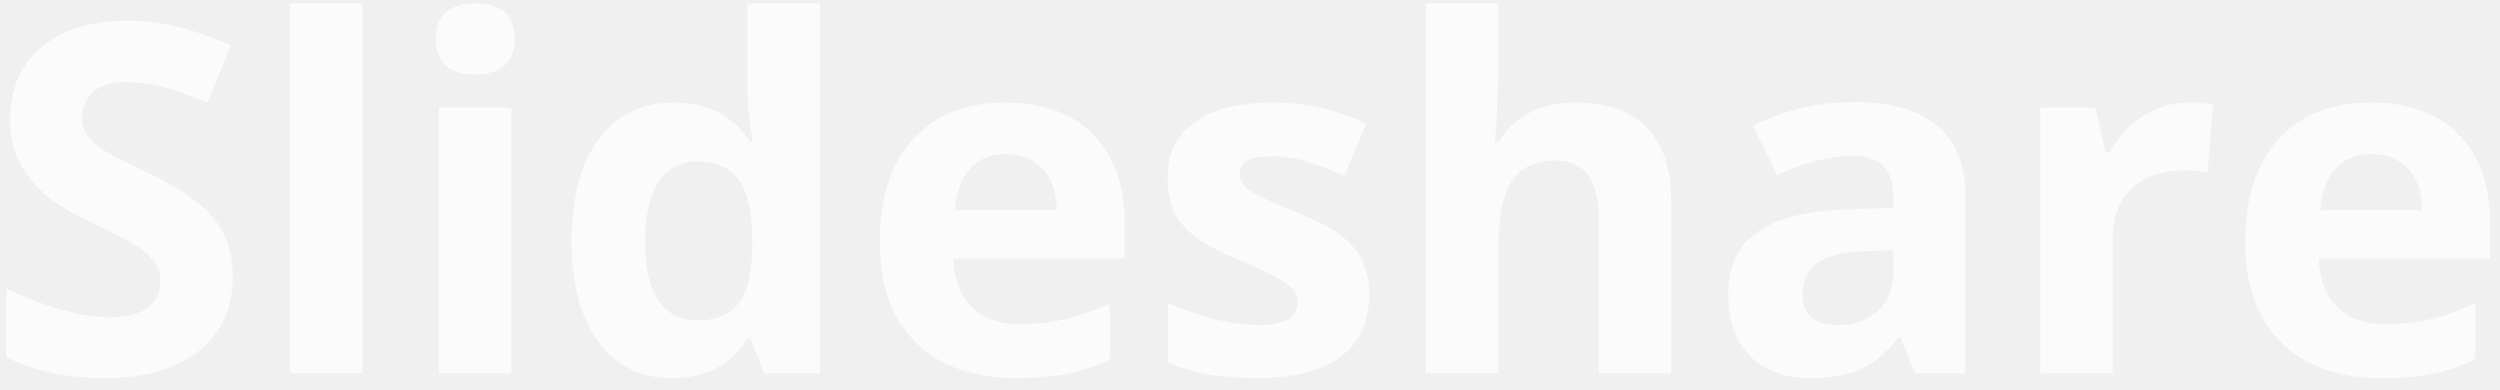
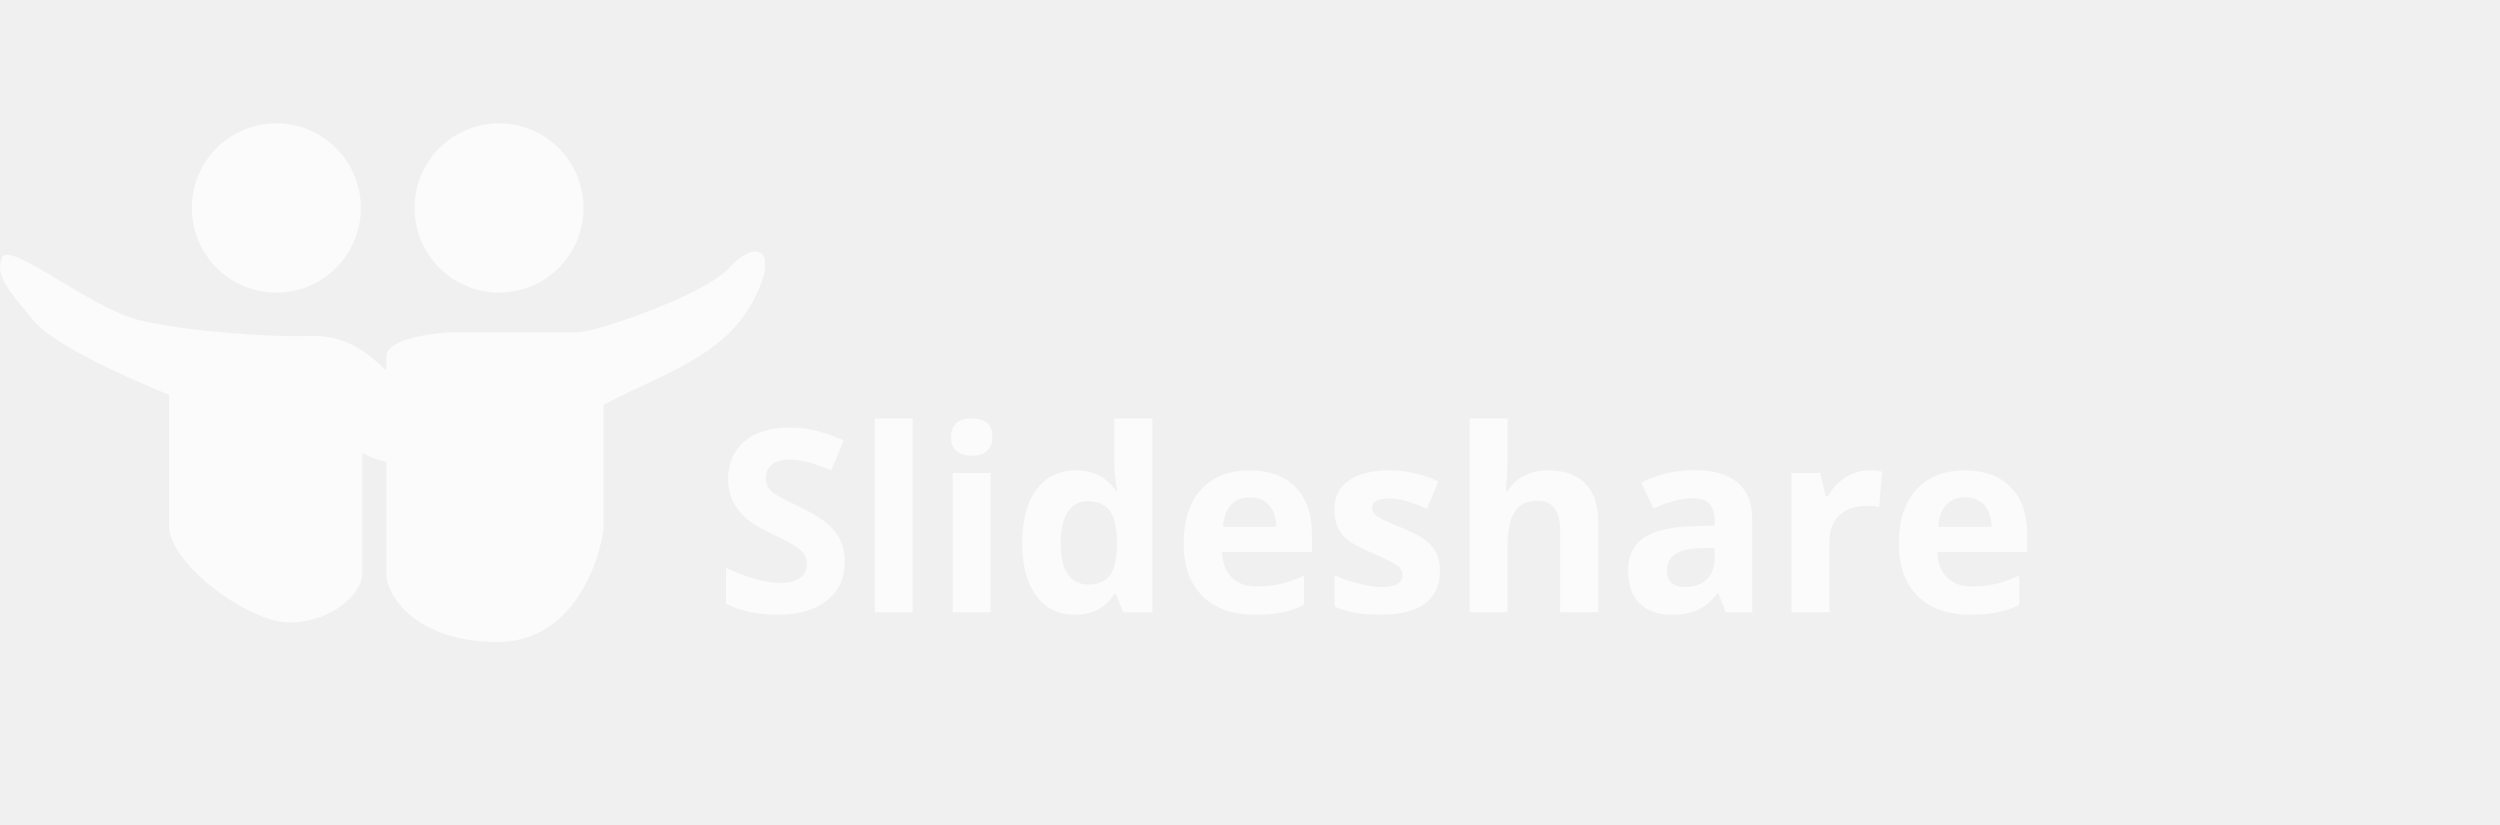
- <svg xmlns="http://www.w3.org/2000/svg" width="154" height="24" viewBox="0 0 154 24" fill="none">
-   <path opacity="0.7" d="M14.337 17.053C14.337 18.986 13.639 20.51 12.242 21.623C10.855 22.736 8.922 23.293 6.441 23.293C4.156 23.293 2.135 22.863 0.377 22.004V17.785C1.822 18.43 3.043 18.884 4.039 19.148C5.045 19.411 5.963 19.543 6.793 19.543C7.789 19.543 8.551 19.352 9.078 18.972C9.615 18.591 9.884 18.024 9.884 17.273C9.884 16.852 9.767 16.481 9.532 16.159C9.298 15.827 8.951 15.51 8.492 15.207C8.043 14.904 7.12 14.421 5.724 13.757C4.415 13.142 3.434 12.551 2.779 11.984C2.125 11.418 1.603 10.759 1.212 10.007C0.821 9.255 0.626 8.376 0.626 7.37C0.626 5.476 1.266 3.986 2.545 2.902C3.834 1.818 5.611 1.276 7.877 1.276C8.99 1.276 10.05 1.408 11.056 1.672C12.071 1.936 13.131 2.307 14.234 2.785L12.77 6.315C11.627 5.847 10.68 5.52 9.928 5.334C9.186 5.148 8.453 5.056 7.73 5.056C6.871 5.056 6.212 5.256 5.753 5.656C5.294 6.057 5.064 6.579 5.064 7.224C5.064 7.624 5.157 7.976 5.343 8.278C5.528 8.571 5.821 8.859 6.222 9.143C6.632 9.416 7.594 9.914 9.107 10.637C11.109 11.594 12.481 12.556 13.224 13.523C13.966 14.479 14.337 15.656 14.337 17.053ZM22.335 23H17.867V0.207H22.335V23ZM26.847 2.39C26.847 0.935 27.657 0.207 29.278 0.207C30.899 0.207 31.71 0.935 31.71 2.39C31.71 3.083 31.505 3.625 31.095 4.016C30.694 4.396 30.089 4.587 29.278 4.587C27.657 4.587 26.847 3.854 26.847 2.39ZM31.505 23H27.037V6.623H31.505V23ZM41.393 23.293C39.469 23.293 37.955 22.546 36.852 21.052C35.758 19.558 35.211 17.487 35.211 14.841C35.211 12.155 35.768 10.065 36.881 8.571C38.004 7.067 39.547 6.315 41.51 6.315C43.57 6.315 45.143 7.116 46.227 8.718H46.373C46.148 7.497 46.036 6.408 46.036 5.451V0.207H50.519V23H47.091L46.227 20.876H46.036C45.02 22.487 43.473 23.293 41.393 23.293ZM42.96 19.733C44.102 19.733 44.938 19.401 45.465 18.737C46.002 18.073 46.295 16.945 46.344 15.354V14.87C46.344 13.112 46.07 11.852 45.523 11.091C44.986 10.329 44.107 9.948 42.887 9.948C41.891 9.948 41.114 10.373 40.558 11.223C40.011 12.062 39.737 13.288 39.737 14.899C39.737 16.511 40.016 17.722 40.572 18.532C41.129 19.333 41.925 19.733 42.96 19.733ZM61.974 9.494C61.026 9.494 60.284 9.797 59.747 10.402C59.21 10.998 58.902 11.848 58.824 12.951H65.094C65.074 11.848 64.786 10.998 64.23 10.402C63.673 9.797 62.921 9.494 61.974 9.494ZM62.603 23.293C59.967 23.293 57.906 22.565 56.422 21.11C54.938 19.655 54.195 17.595 54.195 14.929C54.195 12.185 54.879 10.065 56.246 8.571C57.623 7.067 59.523 6.315 61.944 6.315C64.259 6.315 66.061 6.975 67.35 8.293C68.639 9.611 69.283 11.433 69.283 13.757V15.925H58.722C58.77 17.194 59.147 18.186 59.85 18.898C60.553 19.611 61.539 19.968 62.809 19.968C63.795 19.968 64.728 19.865 65.606 19.66C66.485 19.455 67.403 19.128 68.36 18.679V22.136C67.579 22.526 66.744 22.814 65.856 23C64.967 23.195 63.883 23.293 62.603 23.293ZM84.342 18.137C84.342 19.816 83.756 21.096 82.584 21.975C81.422 22.854 79.679 23.293 77.355 23.293C76.163 23.293 75.147 23.21 74.308 23.044C73.468 22.888 72.682 22.653 71.949 22.341V18.649C72.779 19.04 73.712 19.367 74.747 19.631C75.792 19.895 76.71 20.026 77.501 20.026C79.122 20.026 79.933 19.558 79.933 18.62C79.933 18.269 79.825 17.985 79.61 17.77C79.395 17.546 79.024 17.297 78.497 17.023C77.97 16.74 77.267 16.413 76.388 16.042C75.128 15.515 74.2 15.026 73.605 14.577C73.019 14.128 72.589 13.615 72.315 13.039C72.052 12.453 71.92 11.735 71.92 10.886C71.92 9.431 72.481 8.308 73.605 7.517C74.737 6.716 76.339 6.315 78.409 6.315C80.382 6.315 82.301 6.745 84.166 7.604L82.818 10.827C81.998 10.476 81.231 10.188 80.519 9.963C79.806 9.738 79.078 9.626 78.336 9.626C77.018 9.626 76.358 9.982 76.358 10.695C76.358 11.096 76.568 11.442 76.988 11.735C77.418 12.028 78.351 12.463 79.786 13.039C81.065 13.557 82.003 14.04 82.599 14.489C83.194 14.938 83.634 15.456 83.917 16.042C84.2 16.628 84.342 17.326 84.342 18.137ZM102.945 23H98.478V13.435C98.478 11.071 97.599 9.89 95.841 9.89C94.591 9.89 93.688 10.315 93.131 11.164C92.574 12.014 92.296 13.391 92.296 15.295V23H87.828V0.207H92.296V4.851C92.296 5.212 92.262 6.062 92.193 7.399L92.091 8.718H92.325C93.321 7.116 94.903 6.315 97.071 6.315C98.995 6.315 100.455 6.833 101.451 7.868C102.447 8.903 102.945 10.388 102.945 12.321V23ZM117.945 23L117.081 20.773H116.964C116.212 21.721 115.436 22.38 114.635 22.751C113.844 23.112 112.809 23.293 111.529 23.293C109.957 23.293 108.717 22.844 107.809 21.945C106.91 21.047 106.461 19.768 106.461 18.107C106.461 16.369 107.066 15.09 108.277 14.27C109.498 13.44 111.334 12.98 113.785 12.893L116.627 12.805V12.087C116.627 10.427 115.777 9.597 114.078 9.597C112.77 9.597 111.231 9.992 109.464 10.783L107.984 7.766C109.869 6.779 111.959 6.286 114.254 6.286C116.451 6.286 118.136 6.765 119.308 7.722C120.479 8.679 121.065 10.134 121.065 12.087V23H117.945ZM116.627 15.412L114.898 15.471C113.6 15.51 112.633 15.744 111.998 16.174C111.363 16.604 111.046 17.258 111.046 18.137C111.046 19.396 111.769 20.026 113.214 20.026C114.249 20.026 115.074 19.729 115.689 19.133C116.314 18.537 116.627 17.746 116.627 16.76V15.412ZM134.82 6.315C135.426 6.315 135.929 6.359 136.329 6.447L135.992 10.637C135.631 10.539 135.191 10.49 134.674 10.49C133.248 10.49 132.135 10.856 131.334 11.589C130.543 12.321 130.147 13.347 130.147 14.665V23H125.68V6.623H129.063L129.723 9.377H129.942C130.45 8.459 131.134 7.722 131.993 7.165C132.862 6.599 133.805 6.315 134.82 6.315ZM146.085 9.494C145.138 9.494 144.396 9.797 143.858 10.402C143.321 10.998 143.014 11.848 142.936 12.951H149.205C149.186 11.848 148.897 10.998 148.341 10.402C147.784 9.797 147.032 9.494 146.085 9.494ZM146.715 23.293C144.078 23.293 142.018 22.565 140.533 21.11C139.049 19.655 138.307 17.595 138.307 14.929C138.307 12.185 138.99 10.065 140.357 8.571C141.734 7.067 143.634 6.315 146.056 6.315C148.37 6.315 150.172 6.975 151.461 8.293C152.75 9.611 153.395 11.433 153.395 13.757V15.925H142.833C142.882 17.194 143.258 18.186 143.961 18.898C144.664 19.611 145.65 19.968 146.92 19.968C147.906 19.968 148.839 19.865 149.718 19.66C150.597 19.455 151.515 19.128 152.472 18.679V22.136C151.69 22.526 150.855 22.814 149.967 23C149.078 23.195 147.994 23.293 146.715 23.293Z" fill="white" />
+ <svg xmlns="http://www.w3.org/2000/svg" width="294" height="97" viewBox="0 0 294 97" fill="none">
+   <path opacity="0.7" d="M99.337 66.053C99.337 67.986 98.639 69.51 97.242 70.623C95.856 71.736 93.922 72.293 91.441 72.293C89.156 72.293 87.135 71.863 85.377 71.004V66.785C86.822 67.43 88.043 67.884 89.039 68.147C90.045 68.411 90.963 68.543 91.793 68.543C92.789 68.543 93.551 68.353 94.078 67.972C94.615 67.591 94.884 67.024 94.884 66.272C94.884 65.853 94.767 65.481 94.532 65.159C94.298 64.827 93.951 64.51 93.492 64.207C93.043 63.904 92.12 63.421 90.724 62.757C89.415 62.142 88.434 61.551 87.779 60.984C87.125 60.418 86.603 59.759 86.212 59.007C85.821 58.255 85.626 57.376 85.626 56.37C85.626 54.476 86.266 52.986 87.545 51.902C88.834 50.818 90.611 50.276 92.877 50.276C93.99 50.276 95.05 50.408 96.056 50.672C97.071 50.935 98.131 51.307 99.234 51.785L97.769 55.315C96.627 54.847 95.68 54.52 94.928 54.334C94.186 54.148 93.453 54.056 92.731 54.056C91.871 54.056 91.212 54.256 90.753 54.656C90.294 55.057 90.064 55.579 90.064 56.224C90.064 56.624 90.157 56.976 90.343 57.278C90.528 57.571 90.821 57.859 91.222 58.143C91.632 58.416 92.594 58.914 94.107 59.637C96.109 60.594 97.481 61.556 98.224 62.523C98.966 63.48 99.337 64.656 99.337 66.053ZM107.335 72H102.867V49.207H107.335V72ZM111.847 51.39C111.847 49.935 112.657 49.207 114.278 49.207C115.899 49.207 116.71 49.935 116.71 51.39C116.71 52.083 116.505 52.625 116.095 53.016C115.694 53.397 115.089 53.587 114.278 53.587C112.657 53.587 111.847 52.855 111.847 51.39ZM116.505 72H112.037V55.623H116.505V72ZM126.393 72.293C124.469 72.293 122.955 71.546 121.852 70.052C120.758 68.558 120.211 66.487 120.211 63.841C120.211 61.155 120.768 59.065 121.881 57.571C123.004 56.067 124.547 55.315 126.51 55.315C128.57 55.315 130.143 56.116 131.227 57.718H131.373C131.148 56.497 131.036 55.408 131.036 54.451V49.207H135.519V72H132.091L131.227 69.876H131.036C130.021 71.487 128.473 72.293 126.393 72.293ZM127.96 68.733C129.103 68.733 129.938 68.401 130.465 67.737C131.002 67.073 131.295 65.945 131.344 64.353V63.87C131.344 62.112 131.07 60.852 130.523 60.091C129.986 59.329 129.107 58.948 127.887 58.948C126.891 58.948 126.114 59.373 125.558 60.223C125.011 61.062 124.737 62.288 124.737 63.899C124.737 65.511 125.016 66.722 125.572 67.532C126.129 68.333 126.925 68.733 127.96 68.733ZM146.974 58.494C146.026 58.494 145.284 58.797 144.747 59.402C144.21 59.998 143.902 60.848 143.824 61.951H150.094C150.074 60.848 149.786 59.998 149.229 59.402C148.673 58.797 147.921 58.494 146.974 58.494ZM147.604 72.293C144.967 72.293 142.906 71.565 141.422 70.11C139.938 68.655 139.195 66.595 139.195 63.929C139.195 61.185 139.879 59.065 141.246 57.571C142.623 56.067 144.522 55.315 146.944 55.315C149.259 55.315 151.061 55.975 152.35 57.293C153.639 58.611 154.283 60.433 154.283 62.757V64.925H143.722C143.771 66.194 144.146 67.186 144.85 67.898C145.553 68.611 146.539 68.968 147.809 68.968C148.795 68.968 149.728 68.865 150.606 68.66C151.485 68.455 152.403 68.128 153.36 67.679V71.136C152.579 71.526 151.744 71.814 150.855 72C149.967 72.195 148.883 72.293 147.604 72.293ZM169.342 67.137C169.342 68.816 168.756 70.096 167.584 70.975C166.422 71.853 164.679 72.293 162.354 72.293C161.163 72.293 160.147 72.21 159.308 72.044C158.468 71.888 157.682 71.653 156.949 71.341V67.649C157.779 68.04 158.712 68.367 159.747 68.631C160.792 68.894 161.71 69.026 162.501 69.026C164.122 69.026 164.933 68.558 164.933 67.62C164.933 67.269 164.825 66.985 164.61 66.77C164.396 66.546 164.024 66.297 163.497 66.023C162.97 65.74 162.267 65.413 161.388 65.042C160.128 64.515 159.2 64.026 158.604 63.577C158.019 63.128 157.589 62.615 157.315 62.039C157.052 61.453 156.92 60.735 156.92 59.886C156.92 58.431 157.481 57.308 158.604 56.517C159.737 55.716 161.339 55.315 163.409 55.315C165.382 55.315 167.301 55.745 169.166 56.605L167.818 59.827C166.998 59.476 166.231 59.188 165.519 58.963C164.806 58.738 164.078 58.626 163.336 58.626C162.018 58.626 161.358 58.982 161.358 59.695C161.358 60.096 161.568 60.442 161.988 60.735C162.418 61.028 163.351 61.463 164.786 62.039C166.065 62.557 167.003 63.04 167.599 63.489C168.194 63.938 168.634 64.456 168.917 65.042C169.2 65.628 169.342 66.326 169.342 67.137ZM187.945 72H183.478V62.435C183.478 60.071 182.599 58.89 180.841 58.89C179.591 58.89 178.688 59.315 178.131 60.164C177.574 61.014 177.296 62.391 177.296 64.295V72H172.828V49.207H177.296V53.851C177.296 54.212 177.262 55.062 177.193 56.399L177.091 57.718H177.325C178.321 56.116 179.903 55.315 182.071 55.315C183.995 55.315 185.455 55.833 186.451 56.868C187.447 57.903 187.945 59.388 187.945 61.321V72ZM202.945 72L202.081 69.773H201.964C201.212 70.721 200.436 71.38 199.635 71.751C198.844 72.112 197.809 72.293 196.529 72.293C194.957 72.293 193.717 71.844 192.809 70.945C191.91 70.047 191.461 68.768 191.461 67.107C191.461 65.369 192.066 64.09 193.277 63.27C194.498 62.44 196.334 61.98 198.785 61.893L201.627 61.805V61.087C201.627 59.427 200.777 58.597 199.078 58.597C197.77 58.597 196.231 58.992 194.464 59.783L192.984 56.766C194.869 55.779 196.959 55.286 199.254 55.286C201.451 55.286 203.136 55.765 204.308 56.722C205.479 57.679 206.065 59.134 206.065 61.087V72H202.945ZM201.627 64.412L199.898 64.471C198.6 64.51 197.633 64.744 196.998 65.174C196.363 65.603 196.046 66.258 196.046 67.137C196.046 68.397 196.769 69.026 198.214 69.026C199.249 69.026 200.074 68.728 200.689 68.133C201.314 67.537 201.627 66.746 201.627 65.76V64.412ZM219.82 55.315C220.426 55.315 220.929 55.359 221.329 55.447L220.992 59.637C220.631 59.539 220.191 59.49 219.674 59.49C218.248 59.49 217.135 59.856 216.334 60.589C215.543 61.321 215.147 62.347 215.147 63.665V72H210.68V55.623H214.063L214.723 58.377H214.942C215.45 57.459 216.134 56.722 216.993 56.165C217.862 55.599 218.805 55.315 219.82 55.315ZM231.085 58.494C230.138 58.494 229.396 58.797 228.858 59.402C228.321 59.998 228.014 60.848 227.936 61.951H234.205C234.186 60.848 233.897 59.998 233.341 59.402C232.784 58.797 232.032 58.494 231.085 58.494ZM231.715 72.293C229.078 72.293 227.018 71.565 225.533 70.11C224.049 68.655 223.307 66.595 223.307 63.929C223.307 61.185 223.99 59.065 225.357 57.571C226.734 56.067 228.634 55.315 231.056 55.315C233.37 55.315 235.172 55.975 236.461 57.293C237.75 58.611 238.395 60.433 238.395 62.757V64.925H227.833C227.882 66.194 228.258 67.186 228.961 67.898C229.664 68.611 230.65 68.968 231.92 68.968C232.906 68.968 233.839 68.865 234.718 68.66C235.597 68.455 236.515 68.128 237.472 67.679V71.136C236.69 71.526 235.855 71.814 234.967 72C234.078 72.195 232.994 72.293 231.715 72.293Z" fill="white" />
+   <g opacity="0.7" clip-path="url(#clip0)">
+     <path d="M88.621 35.316C85.183 41.907 78.005 43.914 70.987 47.598C70.987 52.787 70.987 59.813 70.987 61.825C70.987 63.831 68.402 75.501 58.545 75.501C48.685 75.501 45.431 69.855 45.431 67.517C45.431 66.376 45.431 60.292 45.431 54.334C44.463 54.101 43.51 53.769 42.592 53.289C42.592 58.651 42.592 65.177 42.592 67.517C42.592 69.861 38.918 73.206 34.074 73.206C29.23 73.206 19.876 66.349 19.876 61.825C19.876 57.305 19.876 46.421 19.876 46.421C19.876 46.421 6.914 41.347 3.906 37.663C0.896 33.977 -0.607 32.472 0.23 30.301C1.034 28.198 10.756 36.324 16.435 37.663C22.12 39.003 31.974 39.674 36.153 39.508C40.332 39.34 42.672 41.014 45.009 43.187C45.134 43.303 45.28 43.426 45.43 43.548C45.43 42.548 45.43 41.908 45.43 41.908C45.43 39.902 50.777 39.063 53.951 39.063C57.128 39.063 66.477 39.063 68.146 39.063C69.815 39.063 82.771 34.818 85.78 31.466C88.787 28.121 91.854 29.122 88.621 35.316ZM58.688 34.417C64.177 34.417 68.627 29.96 68.627 24.458C68.627 18.957 64.177 14.5 58.688 14.5C53.202 14.5 48.75 18.957 48.75 24.458C48.751 29.96 53.202 34.417 58.688 34.417ZM32.499 34.417C37.988 34.417 42.438 29.96 42.438 24.458C42.438 18.957 37.988 14.5 32.499 14.5C27.01 14.5 22.561 18.957 22.561 24.458C22.561 29.96 27.008 34.417 32.499 34.417Z" fill="white" />
+   </g>
+   <defs>
+     <clipPath id="clip0">
+       <rect width="90.001" height="90" fill="white" />
+     </clipPath>
+   </defs>
</svg>
